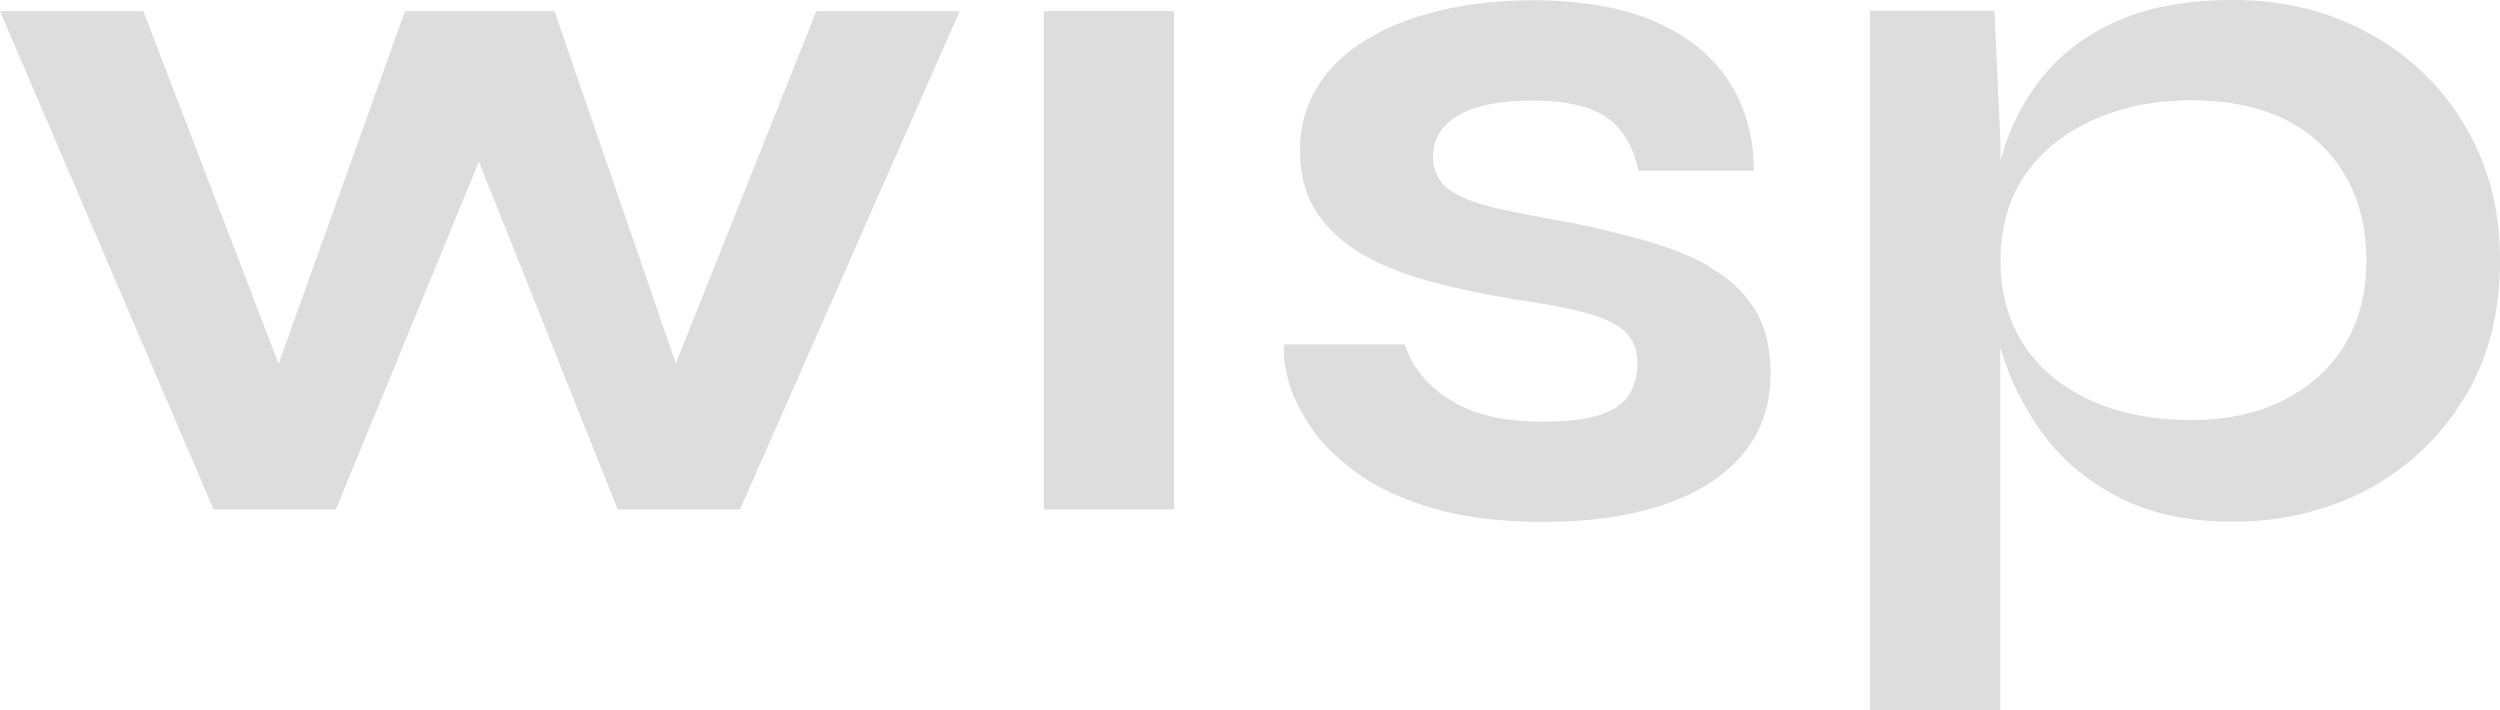
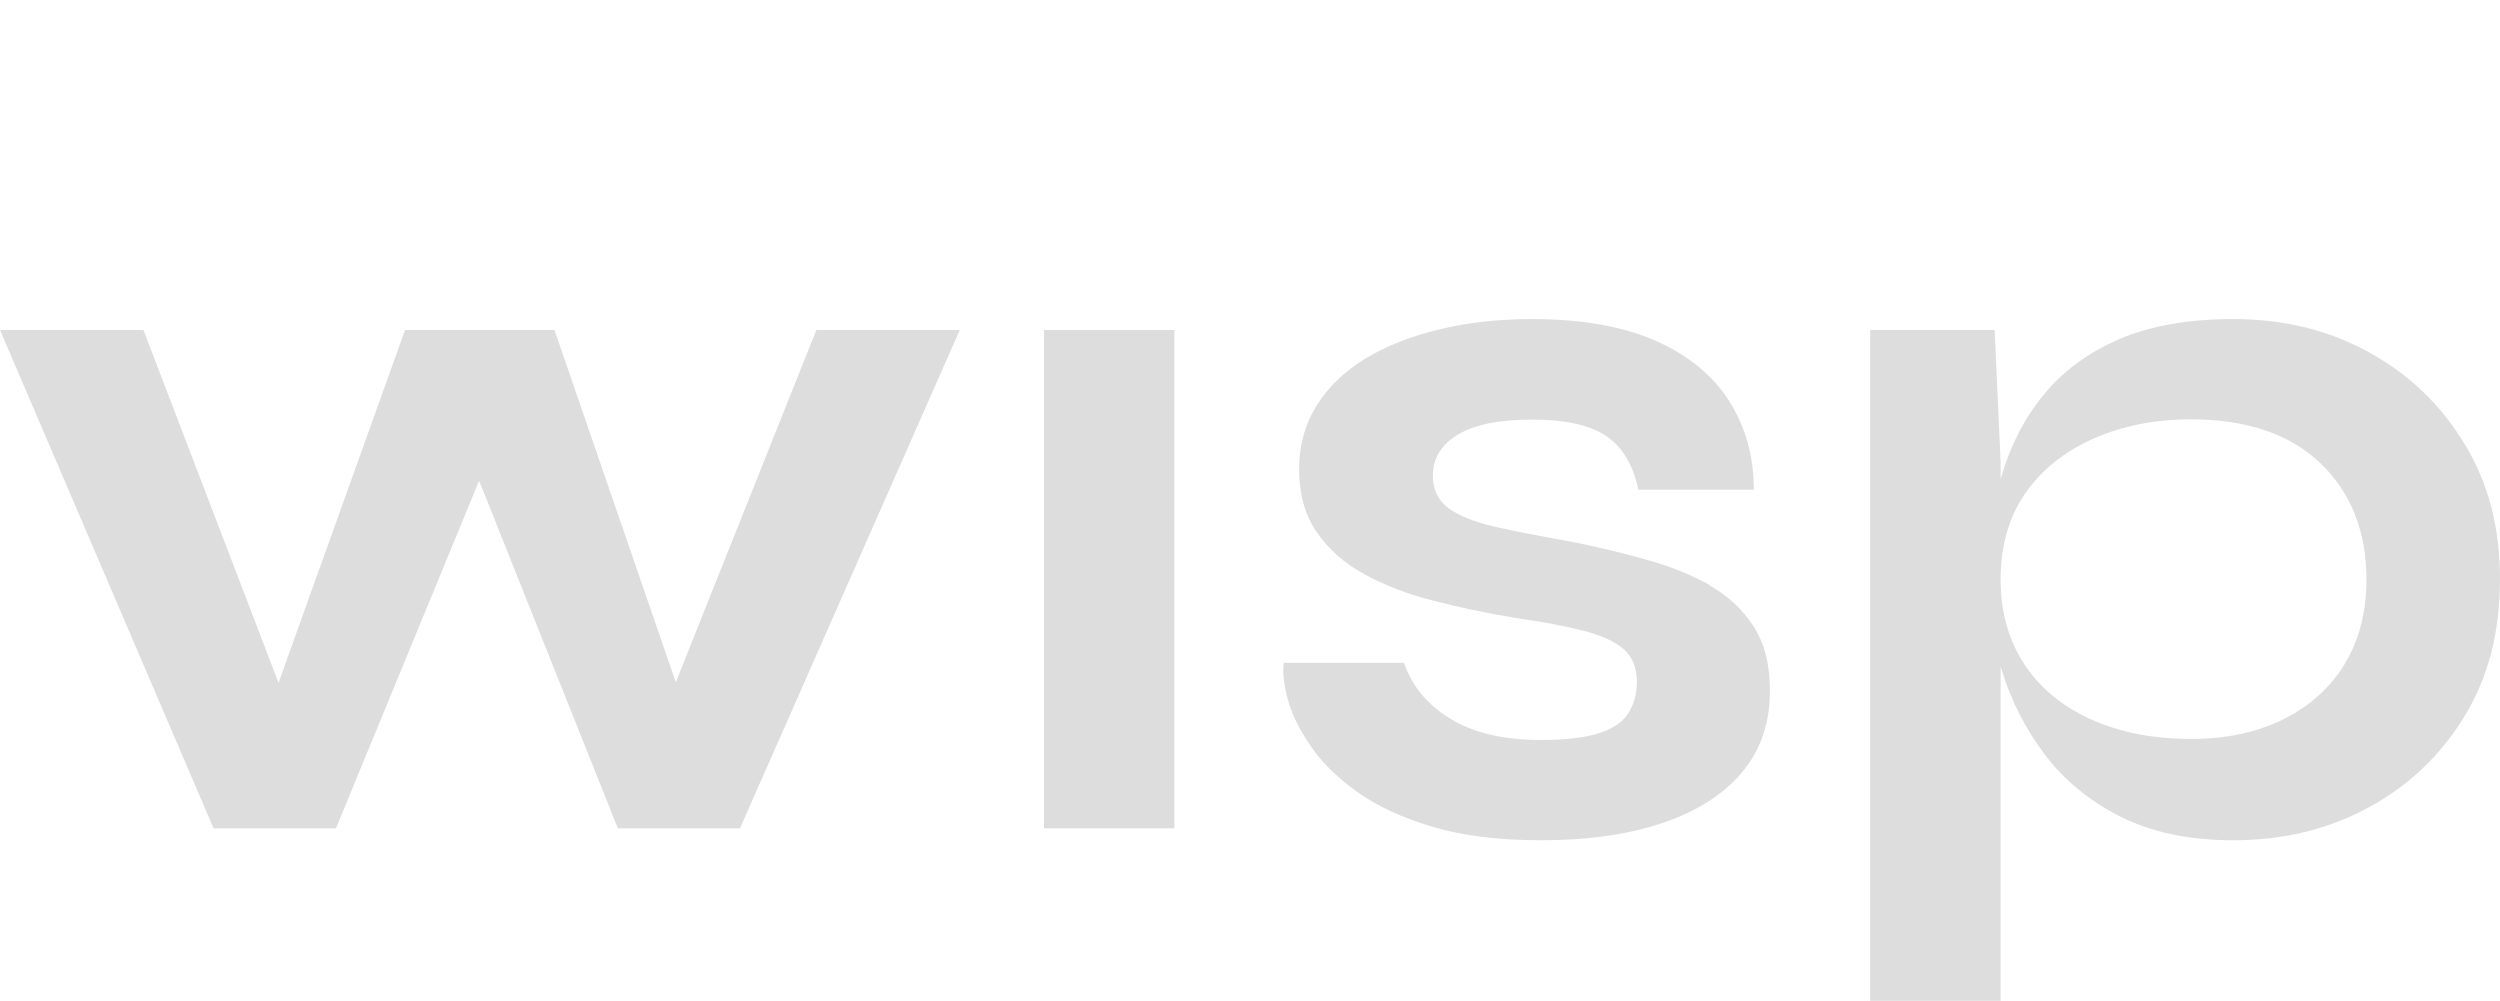
- <svg xmlns="http://www.w3.org/2000/svg" id="a" viewBox="0 0 90 25.56">
-   <polygon points="24.33 13.08 19.96 .4 14.58 .4 10.03 13.1 5.16 .4 0 .4 7.69 18.34 12.09 18.34 17.24 5.82 22.24 18.34 26.64 18.34 34.55 .4 29.39 .4 24.33 13.08" fill="#ddd" />
-   <rect x="37.58" y=".4" width="4.69" height="17.94" fill="#ddd" />
-   <path d="M61.55,9.59c-.67-.37-1.44-.68-2.29-.92-.85-.24-1.75-.46-2.69-.65-1.11-.19-2.03-.37-2.76-.54-.73-.17-1.29-.39-1.66-.67-.37-.28-.56-.67-.56-1.17,0-.63,.3-1.12,.9-1.48,.6-.36,1.49-.54,2.67-.54s2.09,.2,2.67,.6c.58,.4,.96,1.04,1.16,1.93h4.15c0-1.2-.3-2.27-.88-3.19-.59-.93-1.47-1.65-2.65-2.17-1.18-.52-2.66-.78-4.44-.78-1.18,0-2.28,.12-3.3,.36-1.02,.24-1.91,.59-2.67,1.05-.76,.46-1.35,1.02-1.77,1.7-.42,.67-.63,1.44-.63,2.31s.21,1.64,.63,2.26c.42,.61,.99,1.12,1.71,1.52s1.55,.72,2.49,.96c.94,.24,1.91,.45,2.92,.61,1.01,.14,1.84,.3,2.49,.47,.65,.17,1.13,.39,1.44,.67,.31,.28,.47,.67,.47,1.17,0,.41-.1,.78-.29,1.1-.19,.32-.54,.57-1.05,.74-.51,.17-1.22,.25-2.13,.25-1.35,0-2.44-.26-3.27-.78-.83-.52-1.38-1.19-1.64-2h-4.33c-.05,.34,0,.77,.14,1.3,.14,.53,.42,1.09,.81,1.68,.4,.59,.96,1.14,1.68,1.66,.72,.52,1.63,.94,2.73,1.26,1.09,.32,2.4,.49,3.92,.49,1.71,0,3.18-.21,4.4-.63s2.17-1.03,2.83-1.82c.66-.79,.99-1.77,.99-2.92,0-.94-.2-1.71-.6-2.33s-.93-1.11-1.61-1.48Z" fill="#ddd" />
-   <path d="M88.72,4.49c-.85-1.41-2-2.51-3.45-3.3-1.44-.79-3.07-1.19-4.87-1.19-1.61,0-2.98,.24-4.1,.72-1.12,.48-2.03,1.15-2.73,2-.7,.85-1.21,1.85-1.53,2.98,0,.02-.01,.05-.02,.07v-.61l-.22-4.77h-4.48V25.56h4.69V12.51s.02,.08,.04,.13c.34,1.11,.85,2.12,1.55,3.05,.7,.93,1.61,1.67,2.73,2.24s2.47,.85,4.06,.85c1.78,0,3.39-.39,4.84-1.16,1.44-.77,2.6-1.86,3.47-3.27,.87-1.41,1.3-3.06,1.3-4.96s-.43-3.48-1.28-4.89Zm-4.3,7.91c-.52,.85-1.25,1.52-2.2,2-.95,.48-2.06,.72-3.34,.72-1.4,0-2.61-.24-3.65-.72-1.04-.48-1.83-1.15-2.38-2-.55-.85-.83-1.86-.83-3.01,0-1.23,.3-2.27,.9-3.12,.6-.85,1.43-1.51,2.47-1.97,1.05-.46,2.21-.69,3.48-.69,2.02,0,3.58,.53,4.68,1.59,1.09,1.06,1.64,2.45,1.64,4.19,0,1.16-.26,2.16-.78,3.01Z" fill="#ddd" />
+ <svg xmlns="http://www.w3.org/2000/svg" id="b" viewBox="0 0 96.22 38.51">
+   <polygon points="26.01 26.26 21.34 12.7 15.59 12.7 10.72 26.28 5.52 12.7 0 12.7 8.22 31.88 12.93 31.88 18.44 18.5 23.78 31.88 28.48 31.88 36.94 12.7 31.42 12.7 26.01 26.26" fill="#ddd" />
+   <rect x="40.18" y="12.7" width="5.02" height="19.18" fill="#ddd" />
+   <path d="M65.81,22.52c-.72-.4-1.54-.73-2.45-.98-.91-.26-1.87-.49-2.88-.69-1.18-.21-2.17-.4-2.95-.58-.79-.18-1.38-.42-1.78-.71-.4-.3-.6-.71-.6-1.25,0-.67,.32-1.2,.96-1.58,.64-.39,1.59-.58,2.86-.58s2.24,.21,2.86,.64c.62,.42,1.03,1.11,1.23,2.06h4.44c0-1.29-.32-2.42-.95-3.42-.63-.99-1.58-1.76-2.84-2.32-1.26-.55-2.84-.83-4.75-.83-1.26,0-2.44,.13-3.53,.39-1.09,.26-2.05,.63-2.86,1.12-.81,.49-1.44,1.09-1.89,1.81-.45,.72-.68,1.54-.68,2.47s.22,1.76,.68,2.41c.45,.66,1.06,1.2,1.83,1.62,.77,.42,1.66,.77,2.66,1.02,1,.26,2.05,.48,3.13,.66,1.08,.15,1.97,.32,2.66,.5,.69,.18,1.21,.42,1.54,.71,.33,.3,.5,.71,.5,1.25,0,.44-.1,.83-.31,1.18-.21,.35-.58,.61-1.12,.79-.54,.18-1.3,.27-2.28,.27-1.44,0-2.61-.28-3.49-.83-.89-.55-1.47-1.27-1.76-2.14h-4.63c-.05,.36,0,.82,.15,1.39,.15,.57,.44,1.16,.87,1.79,.42,.63,1.02,1.22,1.79,1.78,.77,.55,1.74,1,2.91,1.35,1.17,.35,2.57,.52,4.19,.52,1.83,0,3.4-.23,4.71-.68,1.31-.45,2.32-1.1,3.03-1.95,.71-.85,1.06-1.89,1.06-3.13,0-1-.21-1.83-.64-2.49s-1-1.18-1.72-1.58Z" fill="#ddd" />
+   <path d="M94.85,17.08c-.91-1.51-2.14-2.68-3.69-3.53-1.54-.85-3.28-1.27-5.21-1.27-1.72,0-3.18,.26-4.38,.77-1.2,.52-2.17,1.23-2.91,2.14-.75,.91-1.29,1.97-1.64,3.18,0,.02-.01,.05-.02,.07v-.65l-.23-5.09h-4.79v25.82h5.02v-12.87s.02,.09,.04,.13c.36,1.18,.91,2.27,1.66,3.26,.75,.99,1.72,1.79,2.91,2.39s2.64,.91,4.34,.91c1.9,0,3.63-.41,5.17-1.24,1.54-.82,2.78-1.99,3.71-3.49,.93-1.51,1.39-3.27,1.39-5.31s-.46-3.72-1.37-5.23Zm-4.59,8.45c-.55,.91-1.34,1.63-2.35,2.14-1.02,.51-2.21,.77-3.57,.77-1.49,0-2.79-.26-3.9-.77-1.11-.51-1.96-1.23-2.55-2.14-.59-.91-.89-1.99-.89-3.22,0-1.31,.32-2.43,.96-3.34,.64-.91,1.52-1.61,2.64-2.1,1.12-.49,2.36-.73,3.72-.73,2.16,0,3.83,.57,5,1.7,1.17,1.13,1.76,2.62,1.76,4.48,0,1.23-.28,2.31-.83,3.22Z" fill="#ddd" />
</svg>
